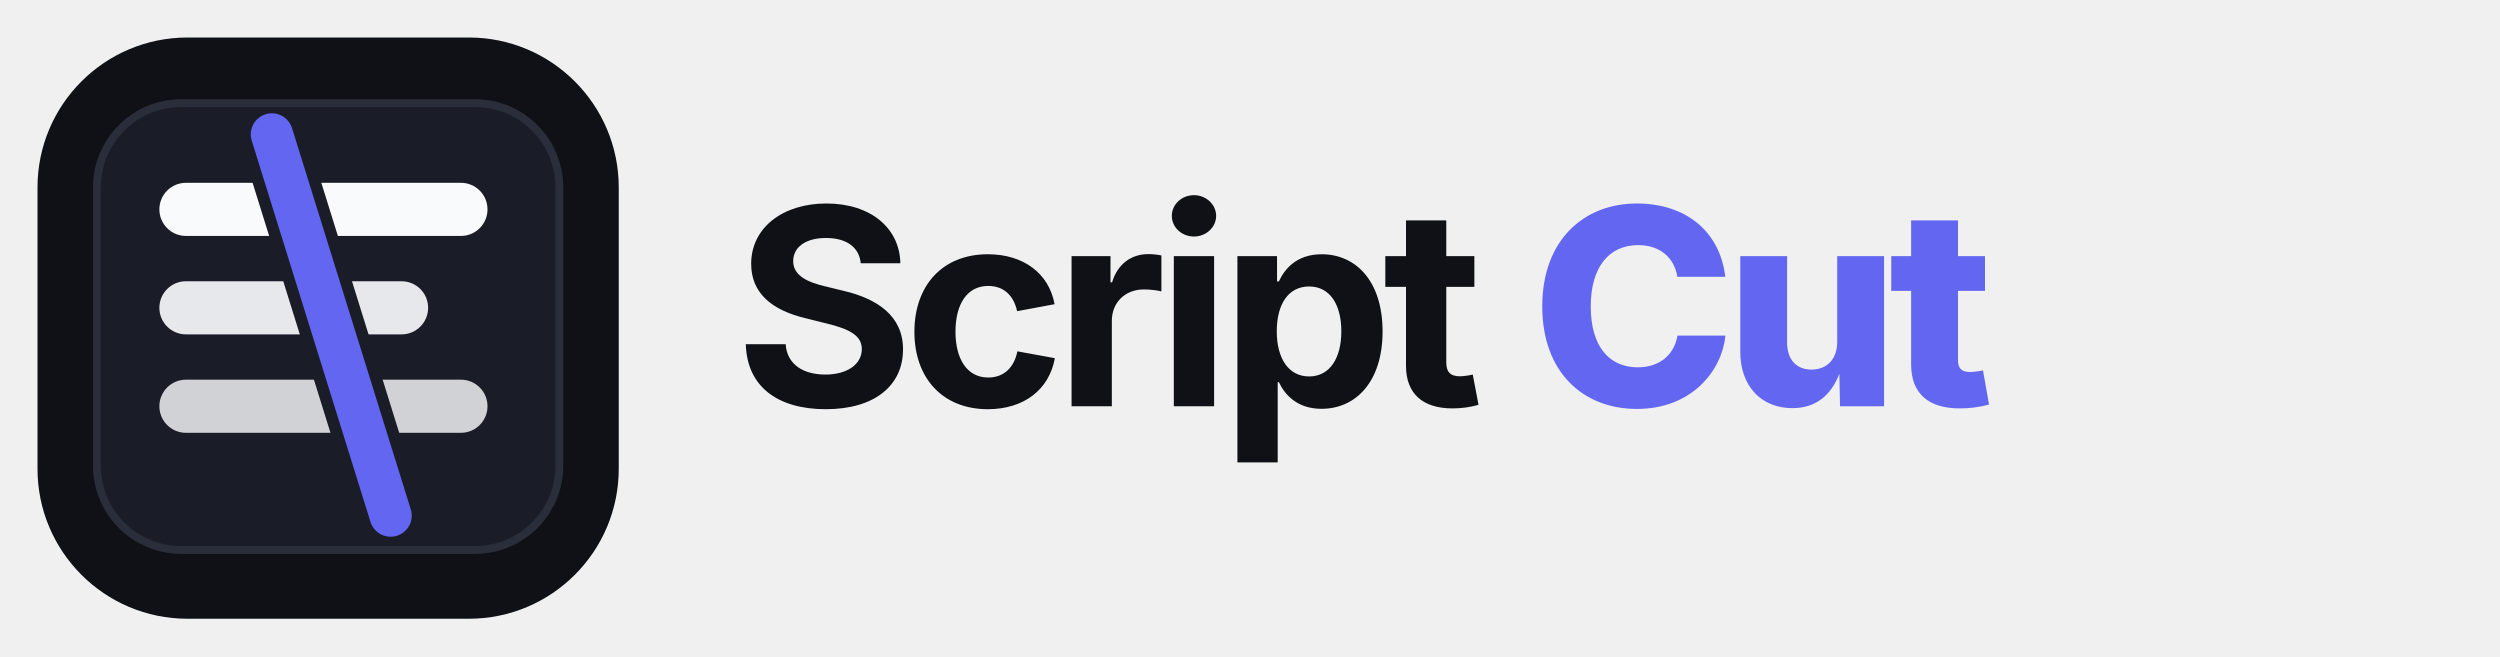
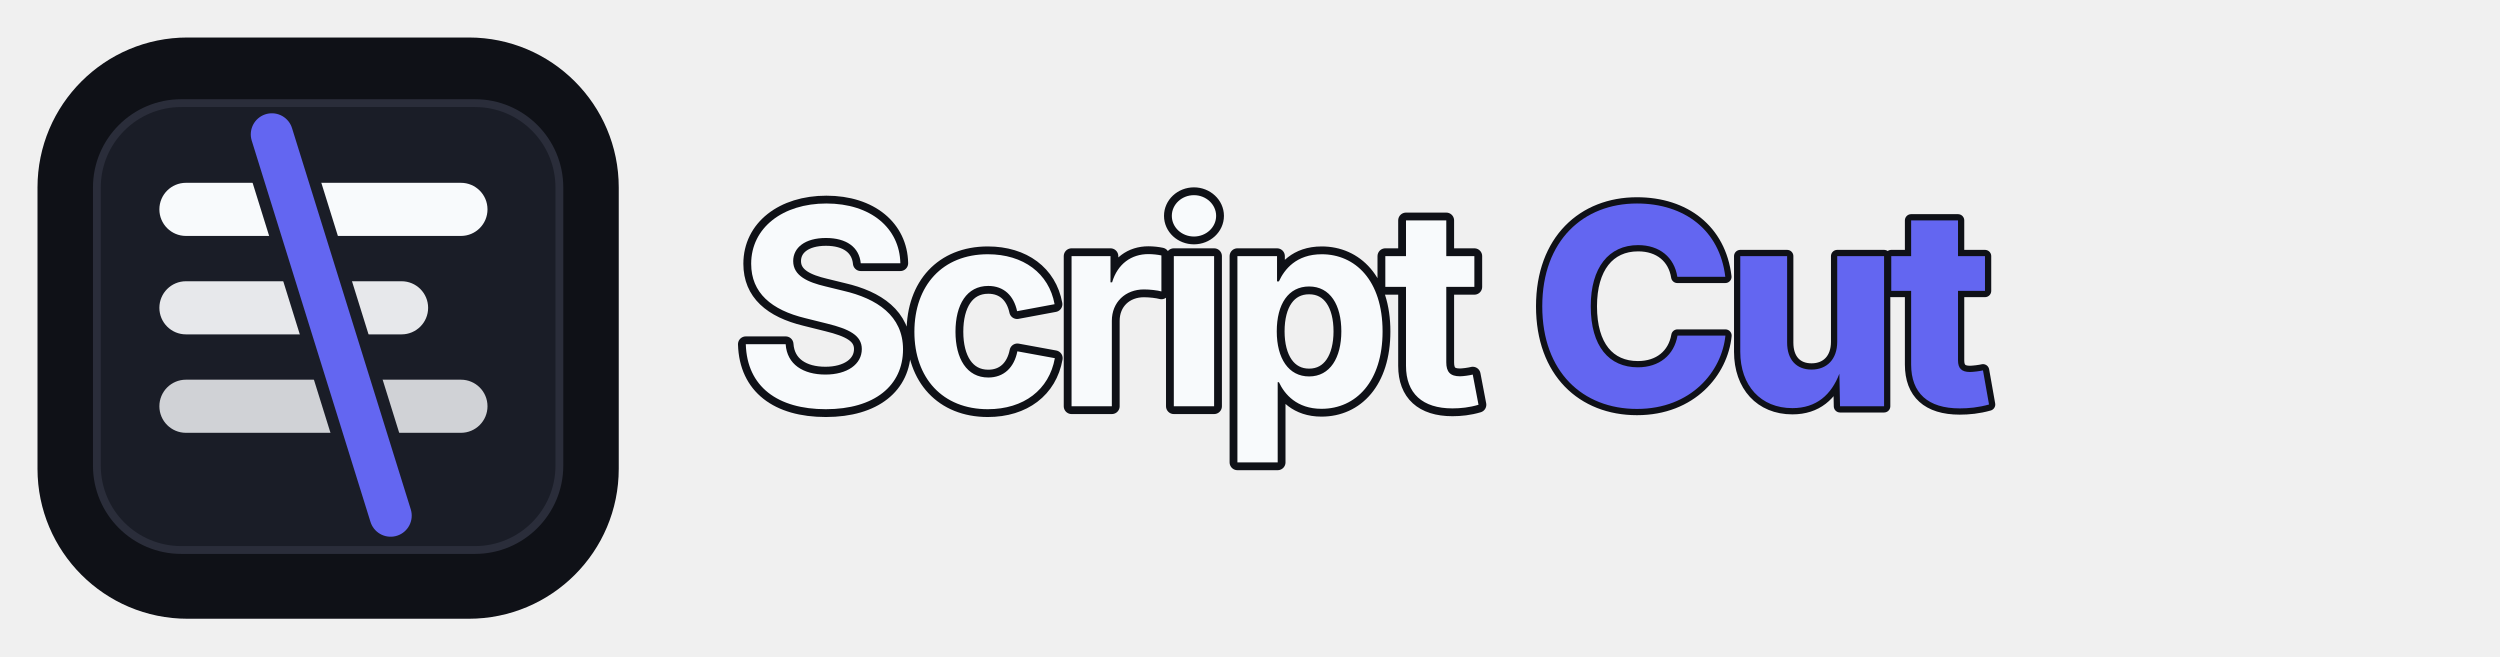
<svg xmlns="http://www.w3.org/2000/svg" viewBox="0 0 1600 420">
  <defs>
    <mask id="cutMaskSmall">
      <rect width="420" height="420" fill="white" />
      <path d="M174 86 L250 330" stroke="black" stroke-width="42" stroke-linecap="round" />
    </mask>
  </defs>
  <rect x="24" y="24" width="372" height="372" rx="96" fill="#0F1117" />
  <rect x="62" y="66" width="296" height="286" rx="54" fill="#1A1D27" stroke="#2A2D3A" stroke-width="5" />
  <g mask="url(#cutMaskSmall)" fill="#F8FAFC">
    <rect x="102" y="117" width="210" height="34" rx="17" />
    <rect x="102" y="180" width="172" height="34" rx="17" opacity="0.92" />
    <rect x="102" y="243" width="210" height="34" rx="17" opacity="0.82" />
  </g>
  <path d="M174 86 L250 330" stroke="#6366F1" stroke-width="27" stroke-linecap="round" />
-   <text x="470" y="260" font-family="Inter, -apple-system, BlinkMacSystemFont, Segoe UI, sans-serif" font-size="176" font-weight="650" letter-spacing="-7" fill="#0F1117">Script</text>
-   <text x="980" y="260" font-family="Inter, -apple-system, BlinkMacSystemFont, Segoe UI, sans-serif" font-size="176" font-weight="800" letter-spacing="-7" fill="#6366F1">Cut</text>
+   <text x="470" y="260" font-family="Inter, -apple-system, BlinkMacSystemFont, Segoe UI, sans-serif" font-size="176" font-weight="650" letter-spacing="-7" fill="#F8FAFC" stroke="#0F1117" stroke-width="10" stroke-linejoin="round" paint-order="stroke fill">Script</text>
+   <text x="980" y="260" font-family="Inter, -apple-system, BlinkMacSystemFont, Segoe UI, sans-serif" font-size="176" font-weight="800" letter-spacing="-7" fill="#6366F1" stroke="#0F1117" stroke-width="8" stroke-linejoin="round" paint-order="stroke fill">Cut</text>
</svg>
